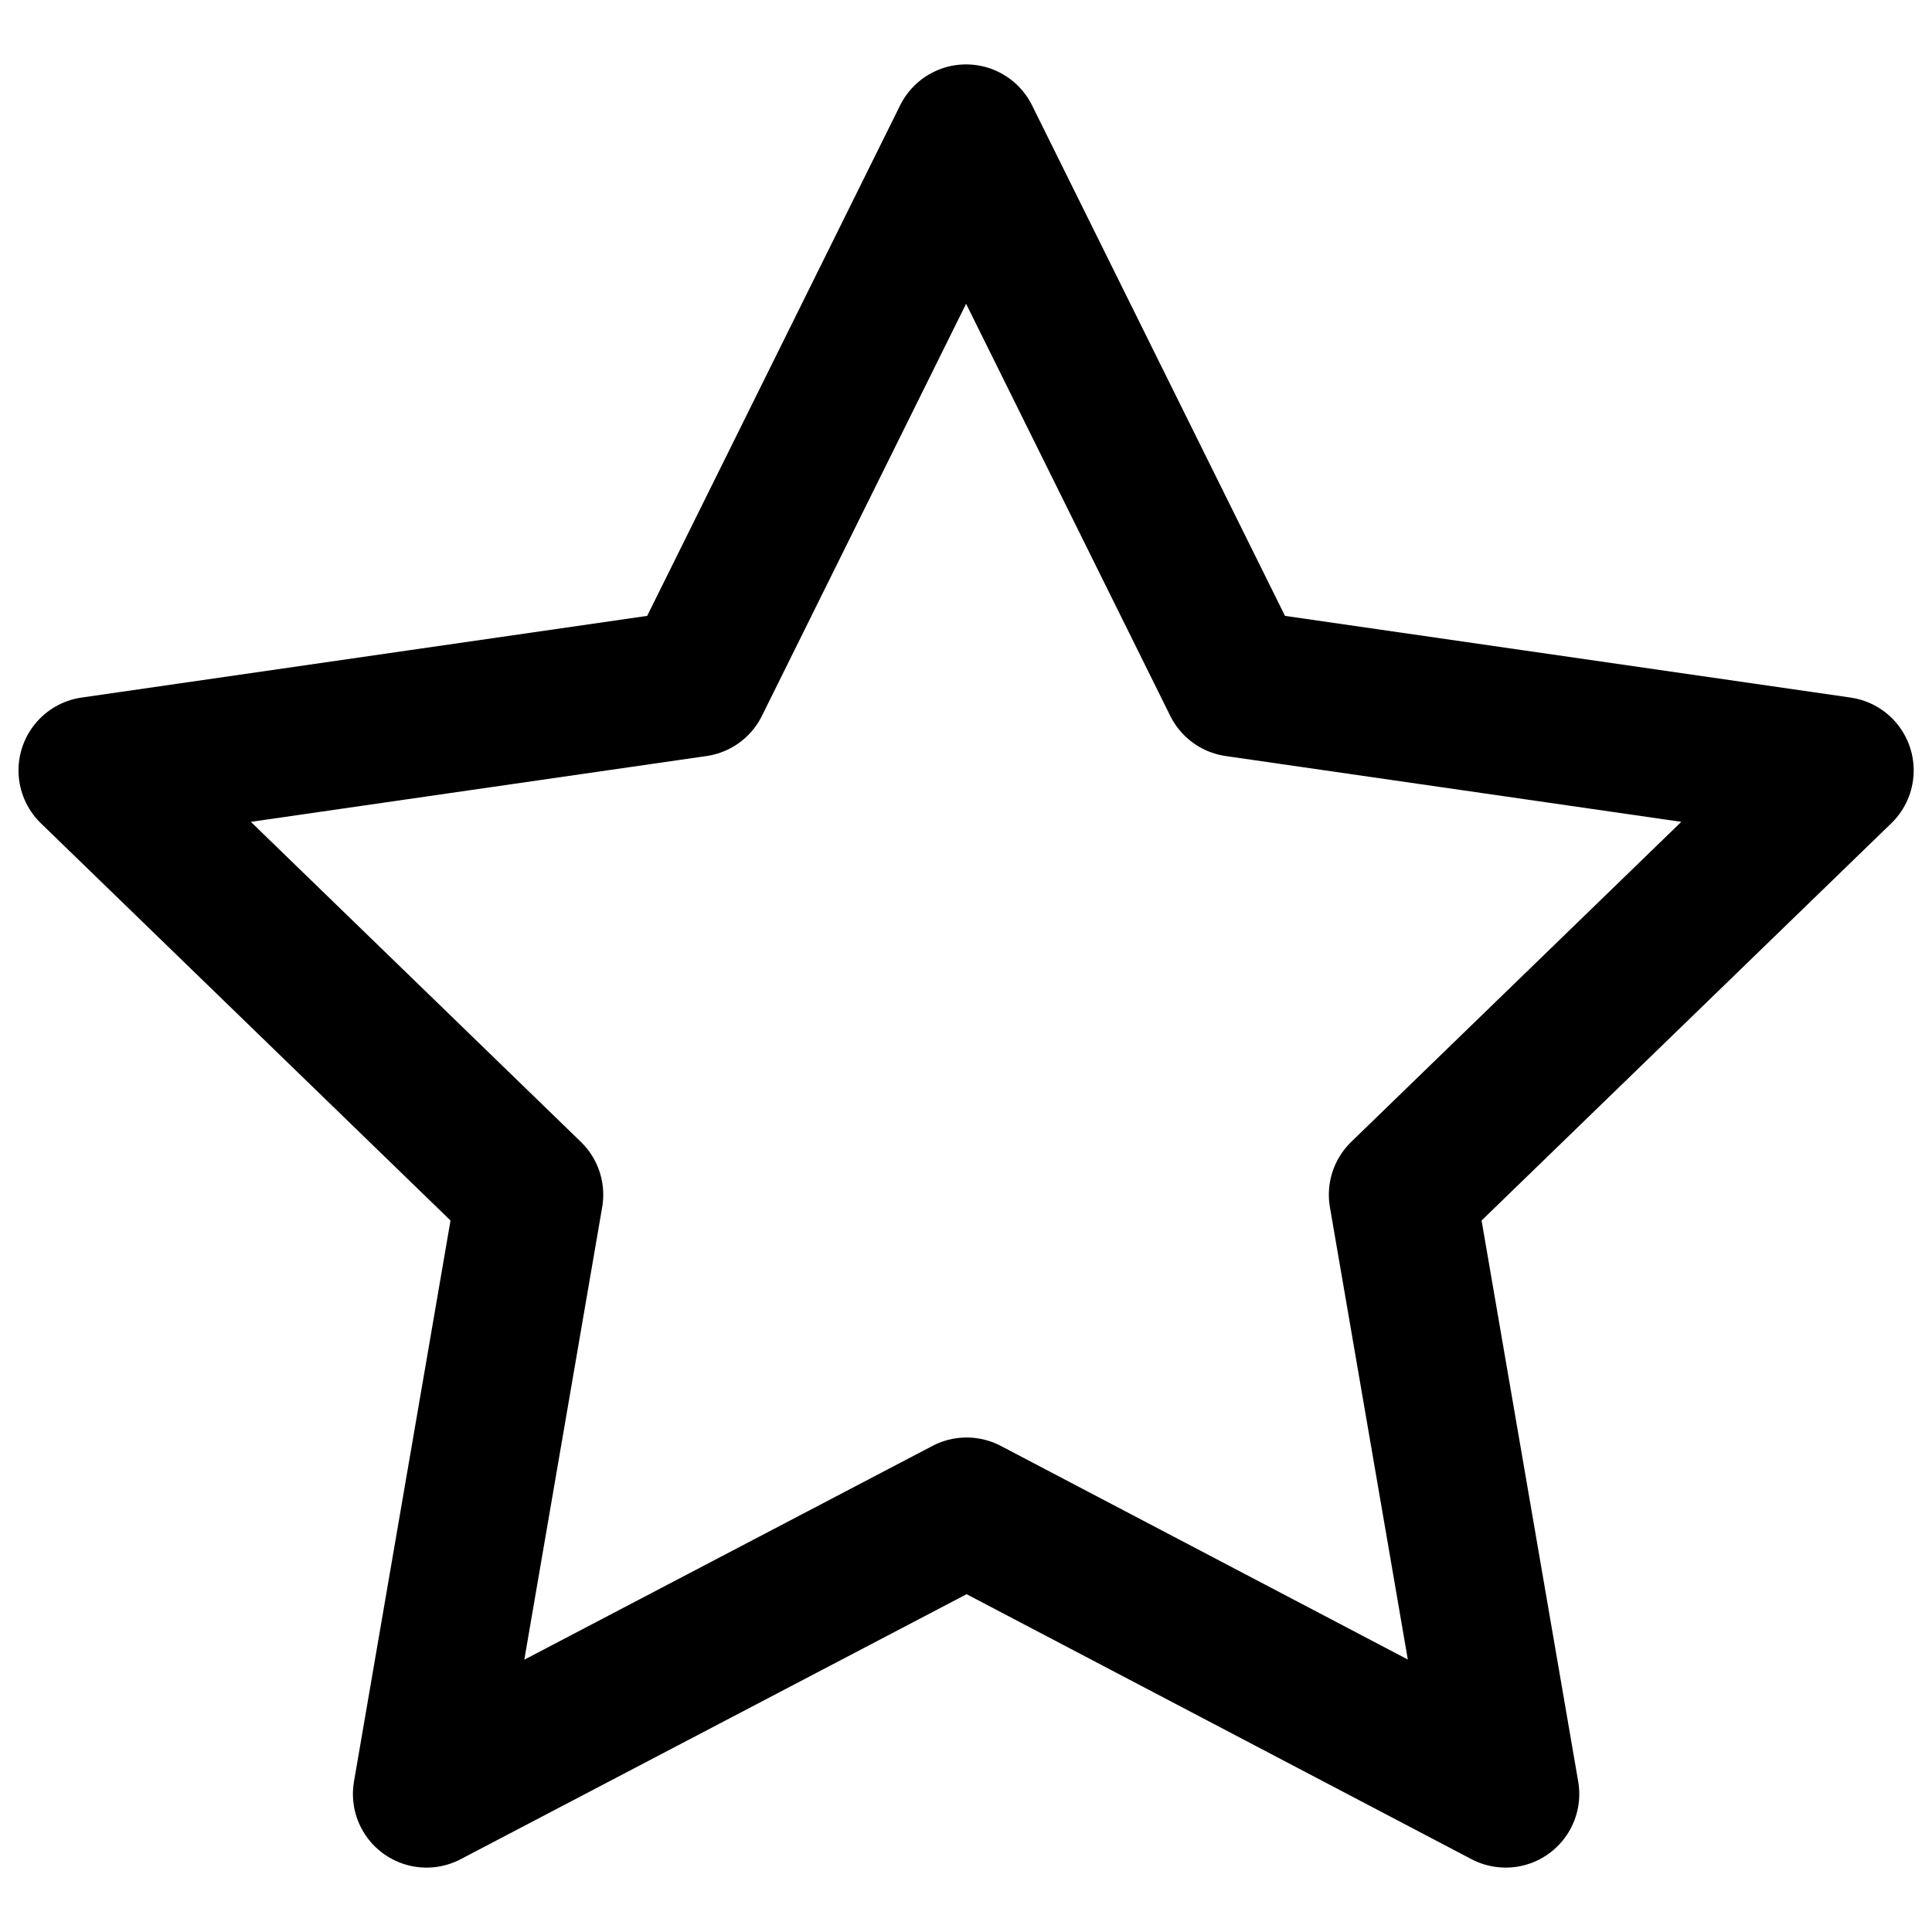
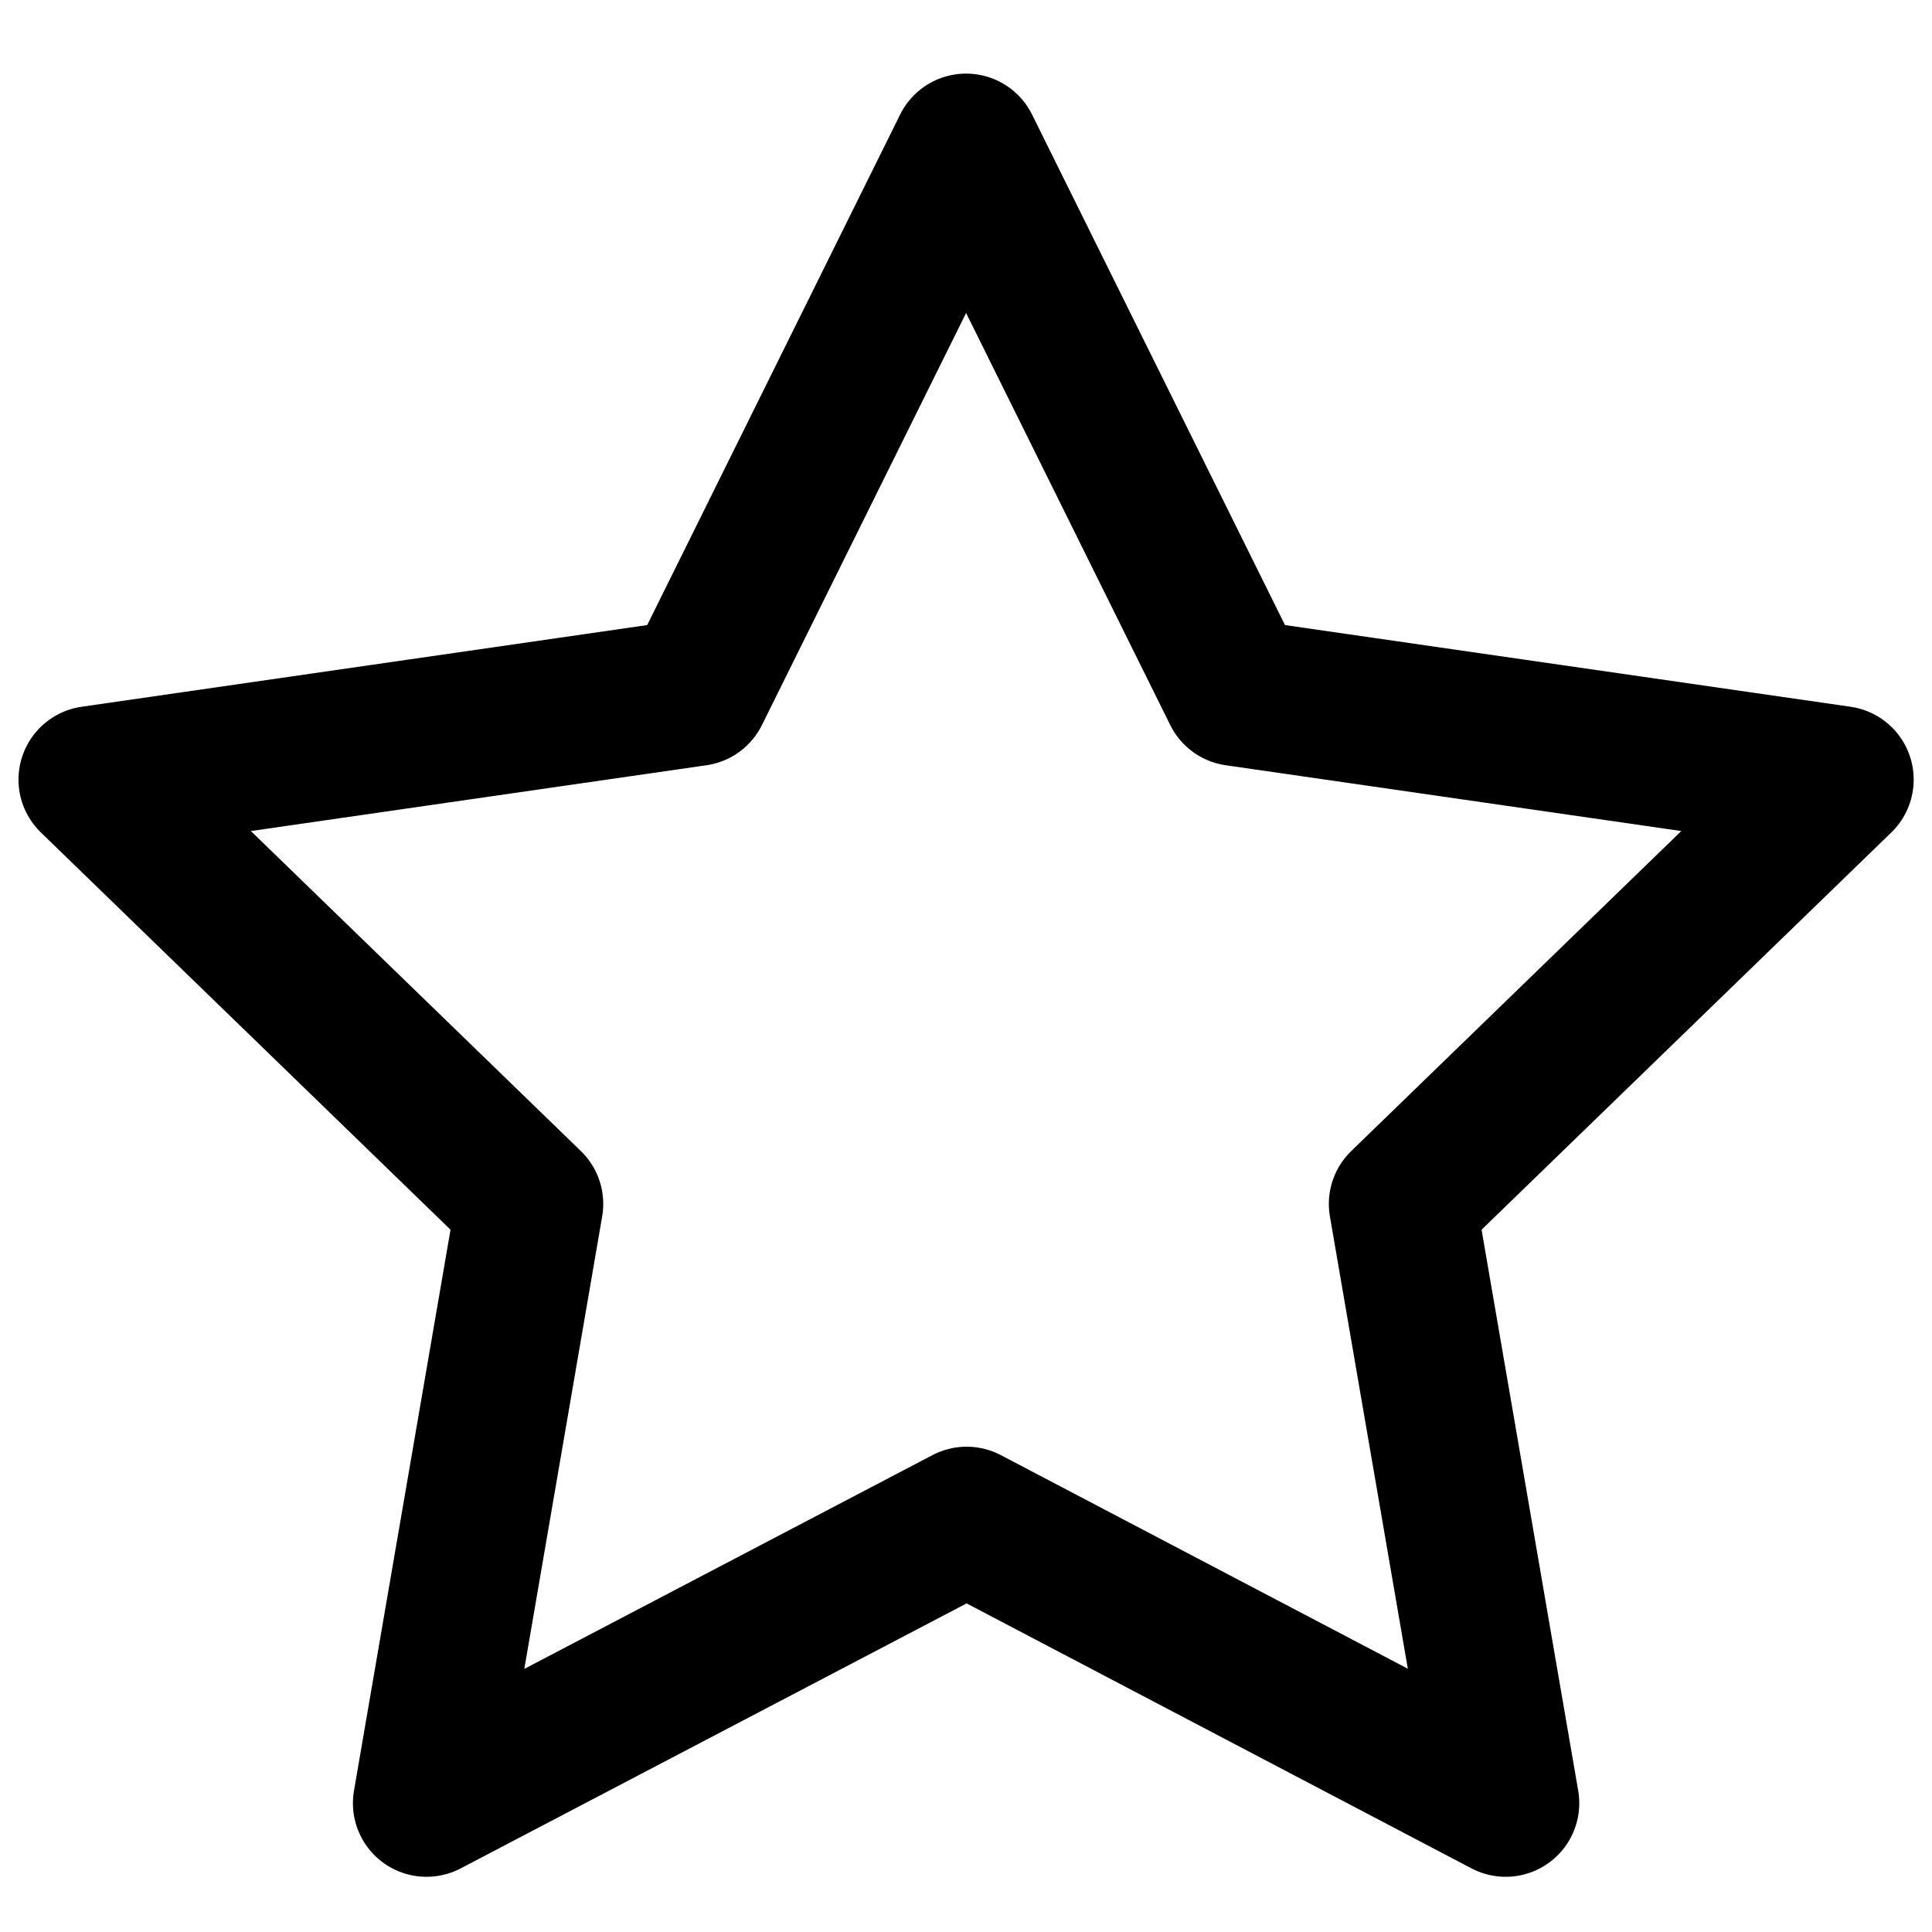
- <svg xmlns="http://www.w3.org/2000/svg" width="18" height="18" fill="none" viewBox="-0.2 -0.2 21 20">
-   <path stroke="currentColor" stroke-linecap="round" stroke-linejoin="round" stroke-width="1.6" d="M10.307 15.725 4.436 18.8l1.121-6.514L.801 7.674l6.564-.948L10.301.8l2.936 5.926 6.564.948-4.757 4.612 1.122 6.514z" />
+ <svg xmlns="http://www.w3.org/2000/svg" width="18" height="18" fill="none" viewBox="-0.2 -0.8 21 21">
+   <path stroke="currentColor" stroke-linecap="round" stroke-linejoin="round" stroke-width="1.6" d="M10.307 15.725 4.436 18.8l1.121-6.514L.801 7.674l6.564-.948L10.301.8l2.936 5.926 6.564.948-4.757 4.612 1.122 6.514z" clip-rule="evenodd" />
</svg>
